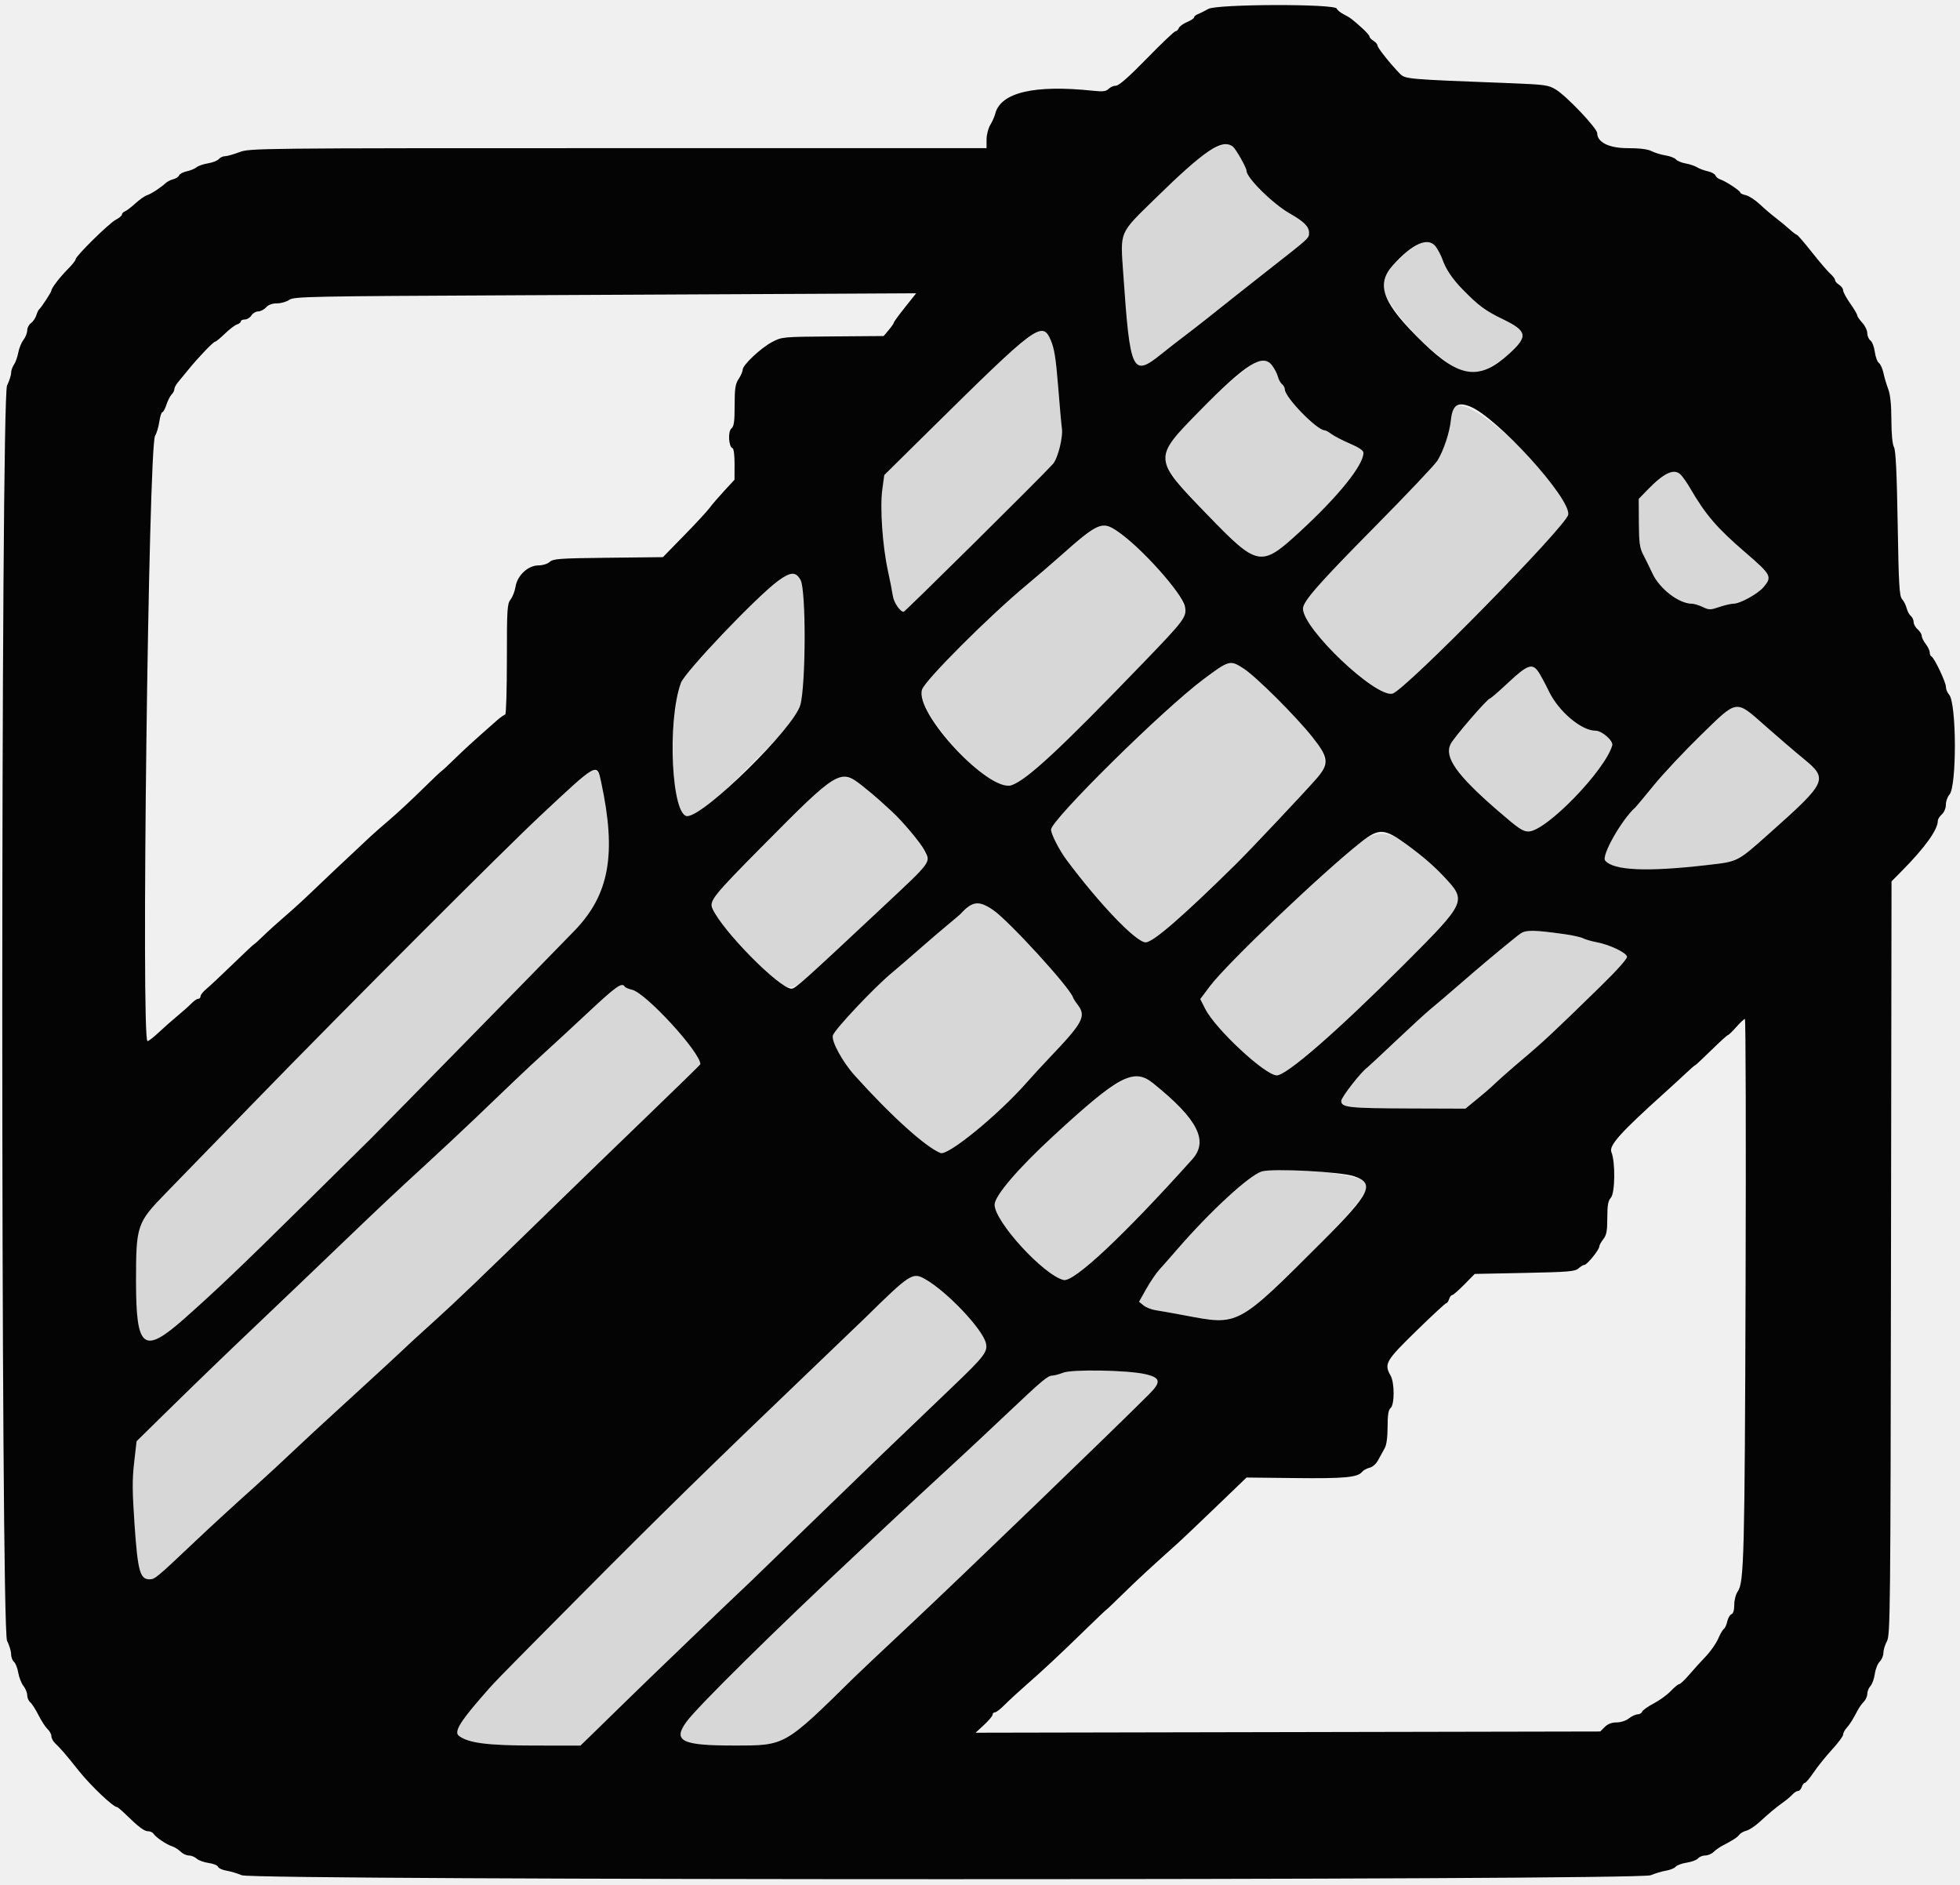
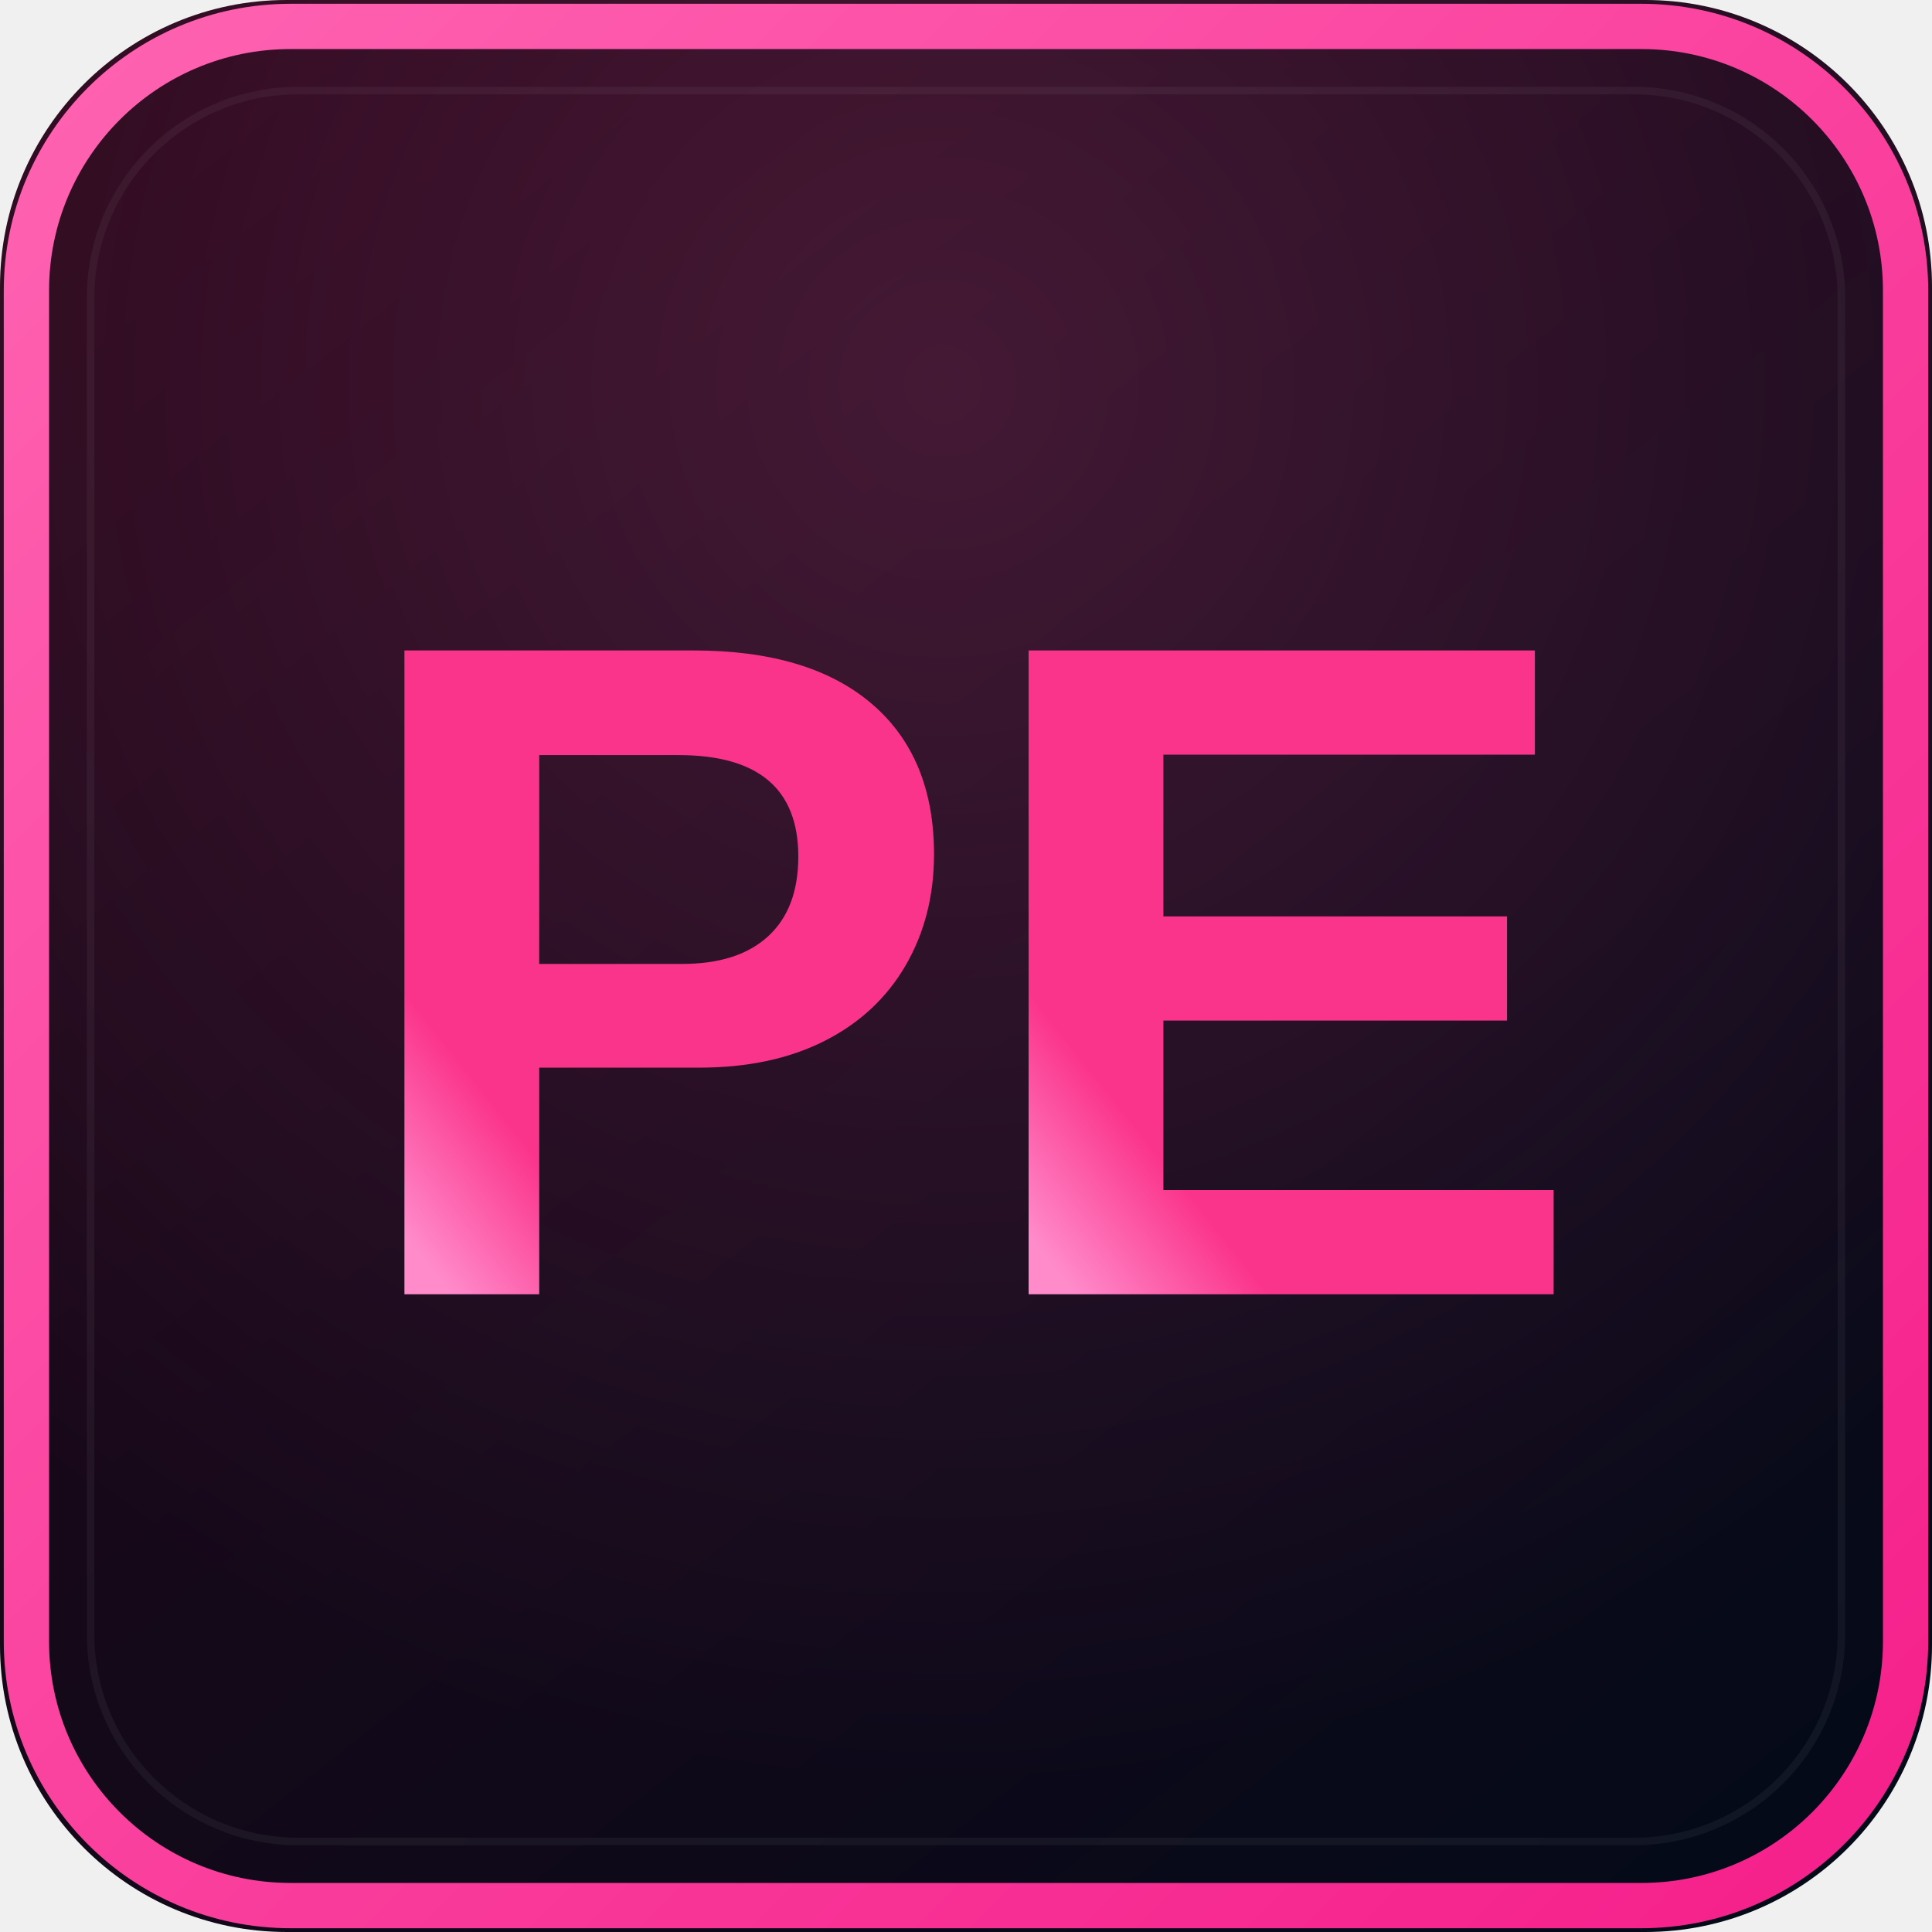
- <svg xmlns="http://www.w3.org/2000/svg" id="svg" version="1.1" viewBox="9, -1, 389, 374">
-   <g id="svgg">
-     <path id="path0" d="M249.541 28.732 C 246.943 30.105,245.385 31.441,238.341 38.337 C 230.989 45.536,231.342 44.699,231.947 53.466 C 233.288 72.916,233.741 73.871,239.454 69.289 C 241.024 68.030,243.094 66.416,244.054 65.703 C 245.624 64.536,250.935 60.359,254.459 57.520 C 255.197 56.925,258.052 54.675,260.804 52.520 C 269.034 46.074,268.800 46.289,268.800 45.170 C 268.800 43.969,267.781 42.951,265.000 41.374 C 261.657 39.479,256.400 34.299,256.400 32.900 C 256.400 32.292,254.303 28.589,253.682 28.100 C 252.735 27.355,251.906 27.481,249.541 28.732 M289.335 48.210 C 286.897 49.857,283.689 53.305,283.355 54.638 C 282.312 58.794,296.215 73.216,301.252 73.202 C 302.622 73.198,306.490 71.059,308.580 69.149 C 312.323 65.728,312.125 64.696,307.278 62.346 C 303.761 60.641,302.439 59.661,299.255 56.400 C 297.250 54.346,295.936 52.389,295.282 50.482 C 293.956 46.619,292.509 46.066,289.335 48.210 M212.054 66.813 C 208.495 69.693,205.780 72.263,193.755 84.136 L 184.503 93.272 184.113 96.136 C 183.628 99.707,184.146 107.276,185.213 112.200 C 185.642 114.180,186.087 116.443,186.201 117.230 C 186.396 118.567,187.637 120.400,188.347 120.400 C 188.631 120.400,215.653 93.654,217.961 91.087 C 218.963 89.973,220.034 85.662,219.742 83.918 C 219.658 83.413,219.331 79.760,219.016 75.800 C 218.069 63.905,217.136 62.701,212.054 66.813 M257.600 71.284 C 253.949 73.554,243.271 83.802,240.900 87.311 C 238.986 90.144,240.379 92.633,248.672 101.202 C 258.686 111.548,259.244 111.647,267.071 104.433 C 274.664 97.435,279.600 91.301,279.600 88.862 C 279.600 88.399,278.729 87.804,276.900 87.018 C 275.415 86.380,273.771 85.529,273.246 85.129 C 272.721 84.728,272.129 84.400,271.929 84.400 C 270.391 84.400,264.000 77.844,264.000 76.266 C 264.000 75.954,263.748 75.489,263.439 75.233 C 263.131 74.977,262.763 74.307,262.622 73.743 C 261.858 70.701,260.001 69.791,257.600 71.284 M297.869 79.700 C 297.433 80.019,297.102 80.996,296.953 82.400 C 296.690 84.886,295.549 88.319,294.295 90.400 C 293.830 91.170,288.203 97.110,281.790 103.600 C 270.698 114.824,267.600 118.356,267.600 119.774 C 267.600 123.795,282.018 137.485,285.368 136.644 C 287.821 136.028,319.902 103.358,320.247 101.123 C 321.008 96.206,301.212 77.255,297.869 79.700 M339.000 93.603 C 338.120 94.226,336.688 95.471,335.818 96.369 L 334.237 98.001 334.266 102.731 C 334.291 106.677,334.432 107.721,335.113 109.030 C 335.563 109.894,336.407 111.614,336.989 112.852 C 338.411 115.878,342.238 118.800,344.779 118.800 C 345.216 118.800,346.189 119.094,346.942 119.453 C 348.208 120.057,348.455 120.057,350.227 119.453 C 351.280 119.094,352.544 118.800,353.034 118.800 C 354.341 118.800,357.892 116.844,359.022 115.501 C 360.755 113.441,360.555 113.062,355.400 108.629 C 349.742 103.764,347.482 101.129,344.397 95.800 C 342.271 92.128,341.516 91.820,339.000 93.603 M224.736 104.866 C 223.561 105.783,221.160 107.812,219.400 109.375 C 217.640 110.938,214.628 113.525,212.706 115.123 C 205.252 121.324,192.652 133.923,192.005 135.823 C 191.189 138.221,195.611 144.917,201.977 150.923 C 207.037 155.696,208.907 156.003,213.241 152.770 C 217.102 149.889,242.779 123.942,243.917 121.771 C 245.141 119.436,242.263 114.852,235.593 108.511 C 229.510 102.729,228.087 102.252,224.736 104.866 M163.444 114.254 C 159.177 117.384,144.921 132.348,144.138 134.519 C 142.336 139.514,141.970 152.410,143.471 158.000 C 144.861 163.177,146.685 162.221,158.836 149.950 C 169.194 139.489,168.600 140.959,168.600 125.800 C 168.600 112.132,168.042 110.882,163.444 114.254 M251.827 131.067 C 249.751 132.191,245.096 135.832,241.400 139.223 C 227.794 151.704,217.600 162.159,217.600 163.629 C 217.600 164.515,219.250 167.734,220.699 169.674 C 227.287 178.493,234.495 186.000,236.376 186.000 C 237.843 186.000,243.725 180.899,254.401 170.370 C 256.998 167.808,267.460 156.715,270.134 153.687 C 273.537 149.832,272.489 147.640,262.426 137.571 C 255.896 131.036,254.015 129.882,251.827 131.067 M308.400 134.408 C 306.530 136.157,304.879 137.590,304.731 137.594 C 304.225 137.605,297.498 145.397,296.881 146.686 C 295.629 149.301,298.126 152.815,306.210 159.816 C 310.415 163.457,311.213 164.000,312.359 164.000 C 315.799 164.000,327.485 151.995,328.979 146.927 C 329.247 146.020,326.947 144.000,325.646 144.000 C 322.842 144.000,318.329 140.176,316.400 136.165 C 313.478 130.090,313.106 130.008,308.400 134.408 M346.547 144.900 C 343.326 148.035,339.145 152.490,337.255 154.800 C 335.366 157.110,333.718 159.090,333.593 159.200 C 330.892 161.579,326.779 168.810,327.578 169.774 C 329.221 171.753,335.907 172.044,347.881 170.656 C 354.073 169.938,353.701 170.131,360.400 164.166 C 371.605 154.190,371.878 153.586,366.973 149.578 C 365.336 148.241,361.973 145.360,359.499 143.176 C 353.357 137.755,353.972 137.673,346.547 144.900 M124.338 153.429 C 115.691 161.003,86.451 189.963,60.353 216.800 C 52.544 224.830,44.228 233.380,41.874 235.800 C 36.172 241.659,36.000 242.170,36.000 253.268 C 36.000 266.733,37.470 267.856,45.632 260.624 C 51.929 255.044,56.870 250.340,68.761 238.600 C 76.115 231.340,82.417 225.120,82.766 224.777 C 84.519 223.054,118.923 187.933,123.040 183.664 C 129.190 177.286,130.852 170.849,129.252 159.600 C 128.030 151.008,127.649 150.529,124.338 153.429 M172.736 154.859 C 169.833 157.115,150.805 176.375,150.369 177.500 C 149.658 179.334,152.923 183.925,159.360 190.143 C 165.854 196.415,165.568 196.407,171.899 190.500 C 192.360 171.409,192.639 171.138,192.986 170.043 C 193.452 168.577,190.091 163.748,186.036 160.057 C 185.466 159.538,184.370 158.537,183.600 157.832 C 177.841 152.563,176.252 152.128,172.736 154.859 M279.200 166.045 C 271.481 172.117,252.472 190.238,249.108 194.731 L 247.216 197.258 248.207 199.213 C 250.239 203.224,260.115 212.400,262.400 212.400 C 264.364 212.400,274.417 203.642,287.622 190.427 C 300.071 177.968,300.139 177.820,295.612 173.000 C 287.683 164.558,283.398 162.742,279.200 166.045 M201.163 179.066 C 200.414 179.683,199.710 180.284,199.600 180.402 C 199.490 180.521,198.320 181.511,197.000 182.604 C 195.680 183.696,193.160 185.857,191.400 187.406 C 189.640 188.955,187.174 191.078,185.920 192.125 C 182.457 195.015,174.797 203.136,174.314 204.429 C 173.913 205.501,176.160 209.663,178.617 212.400 C 185.770 220.367,192.776 226.695,195.680 227.809 C 197.158 228.376,207.071 220.274,212.694 213.903 C 213.909 212.526,216.020 210.230,217.386 208.800 C 223.974 201.901,224.634 200.641,222.860 198.354 C 222.453 197.829,222.048 197.186,221.960 196.925 C 221.280 194.901,209.173 181.666,206.086 179.571 C 203.532 177.838,202.754 177.758,201.163 179.066 M310.747 184.275 C 309.843 184.897,304.384 189.406,301.200 192.160 C 295.956 196.696,293.997 198.372,292.800 199.347 C 292.030 199.975,288.992 202.763,286.049 205.544 C 283.106 208.325,280.568 210.690,280.410 210.800 C 279.164 211.664,275.200 216.737,275.200 217.466 C 275.200 218.775,276.583 218.925,289.023 218.965 L 299.846 219.000 302.023 217.218 C 303.220 216.238,304.493 215.158,304.850 214.818 C 306.389 213.355,308.778 211.239,311.200 209.197 C 315.403 205.652,317.359 203.822,326.756 194.641 C 329.940 191.530,331.987 189.229,331.913 188.845 C 331.757 188.034,328.491 186.472,325.939 185.988 C 324.861 185.784,323.627 185.428,323.197 185.198 C 322.389 184.766,318.392 184.127,314.200 183.760 C 312.295 183.594,311.583 183.700,310.747 184.275 M125.734 199.900 C 122.498 202.925,118.669 206.464,117.225 207.764 C 115.781 209.065,112.983 211.675,111.007 213.564 C 109.031 215.454,105.521 218.811,103.207 221.025 C 100.893 223.239,96.570 227.280,93.600 230.004 C 87.466 235.630,84.341 238.568,77.212 245.409 C 70.802 251.559,64.950 257.147,59.400 262.418 C 53.435 268.083,47.630 273.691,41.355 279.851 L 36.111 285.000 35.627 289.200 C 35.236 292.595,35.252 294.971,35.709 301.600 C 36.341 310.763,36.791 312.400,38.676 312.400 C 39.733 312.400,39.998 312.180,47.800 304.803 C 51.167 301.620,54.993 298.110,59.795 293.800 C 61.756 292.040,65.079 288.967,67.180 286.972 C 69.281 284.976,73.250 281.301,76.000 278.805 C 80.586 274.643,89.242 266.658,90.764 265.185 C 91.114 264.847,93.193 262.957,95.384 260.985 C 99.354 257.413,104.329 252.646,119.178 238.182 C 123.480 233.992,131.725 226.008,137.500 220.441 C 143.275 214.874,148.000 210.262,148.000 210.193 C 148.000 207.813,137.161 196.007,134.425 195.406 C 133.756 195.259,133.106 194.972,132.981 194.769 C 132.439 193.892,131.290 194.706,125.734 199.900 M230.315 214.300 C 226.997 216.370,225.026 217.998,218.019 224.458 C 211.007 230.923,206.400 236.315,206.400 238.059 C 206.400 241.413,216.097 252.008,220.079 253.005 C 222.099 253.510,232.001 244.230,245.621 229.065 C 248.524 225.833,247.555 222.984,241.607 217.262 C 235.805 211.682,234.895 211.443,230.315 214.300 M259.441 231.459 C 256.985 232.180,249.168 239.379,242.598 246.972 C 241.279 248.496,239.694 250.296,239.075 250.972 C 238.456 251.647,237.300 253.352,236.506 254.761 L 235.063 257.322 235.960 258.048 C 236.453 258.448,237.519 258.874,238.329 258.995 C 239.138 259.116,241.701 259.572,244.024 260.008 C 253.062 261.703,255.347 261.101,261.174 255.487 C 275.432 241.751,280.383 236.205,280.396 233.954 C 280.407 232.177,263.751 230.193,259.441 231.459 M185.527 255.900 C 183.276 258.045,180.975 260.250,180.414 260.800 C 179.853 261.350,175.075 265.931,169.797 270.980 C 150.100 289.820,139.620 300.080,124.122 315.696 C 106.077 333.879,107.386 332.532,104.194 336.220 C 100.170 340.870,99.116 342.734,100.091 343.473 C 101.961 344.892,105.781 345.384,114.994 345.390 L 124.200 345.397 126.000 343.656 C 126.990 342.698,130.410 339.360,133.600 336.238 C 138.122 331.811,154.287 316.296,158.018 312.800 C 158.370 312.470,163.865 307.146,170.229 300.969 C 181.537 289.995,185.353 286.322,198.000 274.239 C 204.401 268.124,205.092 267.218,204.661 265.501 C 203.722 261.758,193.405 252.000,190.387 252.000 C 189.964 252.000,187.788 253.746,185.527 255.900 M220.000 271.401 C 219.230 271.706,218.266 271.965,217.858 271.977 C 216.918 272.006,215.956 272.816,208.600 279.769 C 205.300 282.889,201.241 286.692,199.580 288.220 C 194.687 292.724,187.134 299.721,186.001 300.800 C 185.423 301.350,182.447 304.140,179.387 307.000 C 162.852 322.452,147.370 337.727,145.202 340.729 C 142.477 344.501,144.331 345.399,154.816 345.384 C 164.943 345.370,164.595 345.570,178.788 331.611 C 179.565 330.847,184.610 326.092,190.000 321.043 C 199.574 312.076,230.099 282.644,237.087 275.642 C 239.528 273.196,239.342 272.364,236.200 271.668 C 232.653 270.883,221.766 270.703,220.000 271.401 " stroke="none" fill="#d6d7d6" fill-rule="evenodd">
- 		</path>
-     <path id="path1" d="M248.800 0.775 C 248.030 1.210,247.085 1.685,246.700 1.830 C 246.315 1.975,246.000 2.250,246.000 2.441 C 246.000 2.633,245.367 3.054,244.594 3.377 C 243.821 3.700,243.082 4.242,242.952 4.582 C 242.821 4.922,242.528 5.200,242.300 5.200 C 242.072 5.200,239.517 7.630,236.622 10.600 C 233.124 14.188,231.072 16.000,230.507 16.000 C 230.040 16.000,229.371 16.286,229.022 16.635 C 228.513 17.144,227.889 17.218,225.893 17.006 C 214.254 15.774,207.577 17.353,206.518 21.589 C 206.378 22.145,205.936 23.140,205.534 23.800 C 205.130 24.463,204.802 25.761,204.801 26.700 L 204.800 28.400 131.700 28.400 C 59.575 28.400,58.572 28.411,56.496 29.200 C 55.338 29.640,54.055 30.000,53.645 30.000 C 53.234 30.000,52.686 30.256,52.426 30.569 C 52.166 30.882,51.199 31.261,50.277 31.412 C 49.355 31.563,48.330 31.917,48.000 32.199 C 47.670 32.481,46.803 32.838,46.073 32.993 C 45.343 33.148,44.655 33.512,44.544 33.802 C 44.433 34.091,43.918 34.434,43.399 34.565 C 42.880 34.695,42.213 35.026,41.917 35.301 C 40.915 36.230,38.989 37.486,38.167 37.747 C 37.717 37.890,36.683 38.617,35.868 39.363 C 35.054 40.109,34.121 40.822,33.794 40.947 C 33.467 41.072,33.200 41.356,33.200 41.577 C 33.200 41.798,32.649 42.264,31.975 42.613 C 30.627 43.310,24.000 49.837,24.000 50.468 C 24.000 50.685,23.325 51.540,22.500 52.368 C 20.888 53.986,19.200 56.183,19.200 56.662 C 19.200 56.971,17.184 60.053,16.755 60.400 C 16.619 60.510,16.368 61.050,16.197 61.600 C 16.025 62.150,15.551 62.835,15.143 63.123 C 14.734 63.410,14.400 64.061,14.400 64.569 C 14.400 65.077,14.066 65.921,13.658 66.446 C 13.250 66.971,12.785 68.111,12.625 68.980 C 12.465 69.848,12.079 70.923,11.767 71.369 C 11.455 71.814,11.200 72.554,11.200 73.014 C 11.200 73.474,10.840 74.595,10.400 75.506 C 9.137 78.119,9.137 322.123,10.400 324.600 C 10.840 325.463,11.200 326.649,11.200 327.236 C 11.200 327.822,11.456 328.514,11.769 328.774 C 12.082 329.034,12.465 330.001,12.620 330.923 C 12.775 331.845,13.239 333.029,13.651 333.554 C 14.063 334.079,14.400 334.912,14.400 335.405 C 14.400 335.898,14.673 336.528,15.006 336.805 C 15.339 337.082,16.074 338.229,16.639 339.354 C 17.204 340.479,18.011 341.722,18.433 342.116 C 18.855 342.509,19.200 343.144,19.200 343.527 C 19.200 343.909,19.515 344.526,19.900 344.897 C 21.170 346.121,21.895 346.963,24.676 350.443 C 27.034 353.393,31.472 357.600,32.226 357.600 C 32.356 357.600,33.154 358.275,33.998 359.100 C 36.544 361.588,37.631 362.400,38.414 362.400 C 38.824 362.400,39.304 362.625,39.480 362.900 C 39.930 363.604,42.039 365.031,43.147 365.383 C 43.660 365.546,44.421 366.021,44.839 366.439 C 45.258 366.858,45.991 367.200,46.469 367.200 C 46.946 367.200,47.652 367.485,48.037 367.834 C 48.423 368.183,49.487 368.568,50.403 368.691 C 51.320 368.814,52.161 369.154,52.273 369.446 C 52.385 369.739,53.135 370.085,53.939 370.216 C 54.742 370.347,56.114 370.757,56.987 371.127 C 59.441 372.168,334.159 372.168,336.613 371.127 C 337.486 370.757,338.857 370.347,339.660 370.216 C 340.463 370.086,341.324 369.733,341.573 369.433 C 341.822 369.133,342.815 368.769,343.780 368.624 C 344.745 368.479,345.751 368.100,346.016 367.780 C 346.281 367.461,346.926 367.200,347.449 367.200 C 347.972 367.200,348.717 366.885,349.105 366.500 C 349.494 366.115,350.259 365.568,350.805 365.284 C 352.910 364.193,353.801 363.614,354.193 363.083 C 354.417 362.780,355.052 362.420,355.604 362.283 C 356.156 362.145,357.326 361.374,358.204 360.569 C 360.240 358.703,361.562 357.604,362.983 356.600 C 363.606 356.160,364.399 355.485,364.747 355.100 C 365.094 354.715,365.596 354.400,365.862 354.400 C 366.128 354.400,366.460 354.040,366.600 353.600 C 366.740 353.160,367.012 352.800,367.206 352.800 C 367.399 352.800,368.193 351.855,368.971 350.700 C 369.749 349.545,371.378 347.520,372.592 346.200 C 373.806 344.880,374.799 343.544,374.800 343.231 C 374.800 342.919,375.099 342.333,375.464 341.929 C 376.134 341.189,376.736 340.234,377.684 338.405 C 377.968 337.859,378.515 337.094,378.900 336.705 C 379.285 336.317,379.600 335.609,379.600 335.131 C 379.600 334.654,379.885 333.948,380.234 333.563 C 380.583 333.177,380.970 332.101,381.095 331.170 C 381.220 330.240,381.654 329.146,382.061 328.739 C 382.467 328.333,382.800 327.541,382.800 326.980 C 382.800 326.419,383.115 325.384,383.500 324.680 C 384.159 323.476,384.206 318.971,384.305 248.652 L 384.410 173.904 386.505 171.783 C 391.088 167.142,393.600 163.632,393.600 161.869 C 393.600 161.569,393.960 160.998,394.400 160.600 C 394.863 160.181,395.200 159.368,395.200 158.670 C 395.200 158.006,395.514 157.116,395.897 156.693 C 397.380 155.055,397.327 138.487,395.833 136.837 C 395.485 136.452,395.200 135.752,395.200 135.280 C 395.200 134.355,392.878 129.486,392.332 129.267 C 392.149 129.193,391.996 128.833,391.991 128.467 C 391.986 128.100,391.630 127.350,391.200 126.800 C 390.770 126.250,390.414 125.525,390.409 125.189 C 390.404 124.853,390.040 124.270,389.600 123.893 C 389.160 123.516,388.800 122.868,388.800 122.453 C 388.800 122.038,388.548 121.489,388.239 121.233 C 387.931 120.977,387.557 120.280,387.408 119.684 C 387.259 119.088,386.853 118.284,386.505 117.898 C 385.963 117.297,385.838 115.142,385.630 102.898 C 385.457 92.691,385.246 88.350,384.894 87.726 C 384.586 87.182,384.393 85.147,384.382 82.326 C 384.371 79.257,384.167 77.285,383.751 76.200 C 383.414 75.320,382.989 73.891,382.808 73.024 C 382.628 72.157,382.221 71.257,381.904 71.024 C 381.588 70.791,381.222 69.796,381.091 68.814 C 380.960 67.832,380.571 66.822,380.227 66.570 C 379.882 66.318,379.600 65.663,379.600 65.114 C 379.600 64.566,379.150 63.631,378.600 63.038 C 378.050 62.444,377.600 61.786,377.600 61.575 C 377.600 61.364,376.970 60.295,376.200 59.200 C 375.430 58.105,374.800 56.938,374.800 56.607 C 374.800 56.277,374.440 55.782,374.000 55.507 C 373.560 55.232,373.200 54.813,373.200 54.576 C 373.200 54.339,372.795 53.792,372.300 53.361 C 371.805 52.931,370.156 51.008,368.635 49.089 C 367.115 47.170,365.760 45.600,365.625 45.600 C 365.489 45.600,364.833 45.105,364.167 44.500 C 363.501 43.895,362.278 42.887,361.451 42.259 C 360.623 41.632,359.193 40.410,358.273 39.545 C 357.353 38.680,356.105 37.866,355.500 37.736 C 354.895 37.606,354.400 37.374,354.400 37.221 C 354.400 36.869,351.478 34.942,350.447 34.615 C 350.022 34.480,349.579 34.123,349.464 33.822 C 349.349 33.522,348.660 33.145,347.933 32.985 C 347.206 32.826,346.249 32.469,345.806 32.192 C 345.363 31.916,344.343 31.575,343.540 31.434 C 342.737 31.294,341.879 30.936,341.633 30.639 C 341.386 30.343,340.449 29.982,339.550 29.838 C 338.652 29.695,337.404 29.312,336.778 28.989 C 336.022 28.598,334.424 28.400,332.023 28.400 C 328.363 28.400,326.000 27.237,326.000 25.436 C 326.000 24.472,319.973 18.109,317.800 16.779 C 316.304 15.863,315.695 15.780,308.400 15.498 C 287.916 14.706,287.902 14.705,286.800 13.579 C 284.925 11.663,282.400 8.490,282.400 8.048 C 282.400 7.805,282.040 7.382,281.600 7.107 C 281.160 6.832,280.800 6.447,280.800 6.251 C 280.800 6.055,280.177 5.333,279.415 4.647 C 277.314 2.755,277.023 2.536,275.699 1.851 C 275.024 1.502,274.396 0.988,274.303 0.708 C 273.977 -0.272,250.542 -0.211,248.800 0.775 M253.682 28.100 C 254.303 28.589,256.400 32.292,256.400 32.900 C 256.400 34.299,261.657 39.479,265.000 41.374 C 267.781 42.951,268.800 43.969,268.800 45.170 C 268.800 46.289,269.034 46.074,260.804 52.520 C 258.052 54.675,255.197 56.925,254.459 57.520 C 250.935 60.359,245.624 64.536,244.054 65.703 C 243.094 66.416,241.024 68.030,239.454 69.289 C 233.741 73.871,233.288 72.916,231.947 53.466 C 231.342 44.699,230.989 45.536,238.341 38.337 C 248.121 28.762,251.586 26.450,253.682 28.100 M293.987 47.982 C 294.450 48.633,295.033 49.758,295.282 50.482 C 295.936 52.389,297.250 54.346,299.255 56.400 C 302.439 59.661,303.761 60.641,307.278 62.346 C 312.125 64.696,312.323 65.728,308.580 69.149 C 302.660 74.559,298.763 74.078,291.486 67.042 C 283.413 59.236,281.951 55.520,285.430 51.651 C 289.359 47.281,292.522 45.925,293.987 47.982 M188.617 59.979 C 187.398 61.507,186.400 62.876,186.400 63.021 C 186.400 63.166,185.946 63.824,185.391 64.484 L 184.382 65.683 174.291 65.760 C 164.263 65.837,164.188 65.844,162.226 66.878 C 159.979 68.063,156.401 71.437,156.397 72.374 C 156.396 72.718,156.037 73.540,155.600 74.200 C 154.939 75.198,154.805 76.081,154.803 79.451 C 154.801 82.678,154.670 83.610,154.159 84.034 C 153.440 84.631,153.608 87.669,154.374 87.925 C 154.627 88.009,154.795 89.310,154.788 91.133 L 154.776 94.200 152.688 96.462 C 151.540 97.706,150.240 99.221,149.800 99.827 C 149.360 100.434,147.103 102.872,144.785 105.246 L 140.571 109.562 129.727 109.681 C 120.063 109.787,118.798 109.876,118.110 110.500 C 117.668 110.900,116.706 111.200,115.863 111.200 C 113.817 111.200,111.667 113.190,111.325 115.400 C 111.189 116.280,110.745 117.429,110.339 117.954 C 109.662 118.828,109.600 119.821,109.600 129.854 C 109.600 135.874,109.452 140.800,109.272 140.800 C 109.092 140.800,108.327 141.343,107.572 142.007 C 103.098 145.941,101.228 147.644,99.124 149.700 C 97.829 150.965,96.711 152.000,96.639 152.000 C 96.567 152.000,94.815 153.665,92.746 155.700 C 90.677 157.735,87.819 160.390,86.395 161.600 C 84.972 162.810,83.229 164.340,82.523 165.000 C 76.881 170.271,72.751 174.165,70.645 176.200 C 69.279 177.520,67.005 179.590,65.592 180.800 C 64.179 182.010,62.238 183.765,61.280 184.700 C 60.321 185.635,59.473 186.400,59.394 186.400 C 59.315 186.400,57.445 188.155,55.238 190.300 C 53.030 192.445,50.679 194.648,50.012 195.196 C 49.345 195.743,48.800 196.418,48.800 196.696 C 48.800 196.973,48.596 197.200,48.346 197.200 C 48.096 197.200,47.499 197.605,47.020 198.100 C 46.540 198.595,45.279 199.720,44.216 200.600 C 43.153 201.480,41.472 202.965,40.478 203.900 C 39.485 204.835,38.494 205.600,38.276 205.600 C 36.987 205.600,38.468 87.514,39.782 85.466 C 40.088 84.990,40.462 83.745,40.614 82.700 C 40.766 81.655,41.036 80.800,41.214 80.800 C 41.392 80.800,41.759 80.130,42.029 79.311 C 42.300 78.492,42.764 77.579,43.060 77.282 C 43.357 76.986,43.600 76.513,43.600 76.233 C 43.600 75.952,43.915 75.346,44.300 74.885 C 44.685 74.425,45.630 73.275,46.400 72.330 C 48.386 69.892,51.346 66.805,51.700 66.802 C 51.864 66.801,52.733 66.088,53.630 65.217 C 54.527 64.347,55.607 63.525,56.030 63.390 C 56.454 63.256,56.800 62.978,56.800 62.773 C 56.800 62.568,57.158 62.400,57.597 62.400 C 58.035 62.400,58.618 62.040,58.893 61.600 C 59.168 61.160,59.771 60.800,60.234 60.800 C 60.697 60.800,61.402 60.440,61.800 60.000 C 62.270 59.480,63.032 59.200,63.973 59.200 C 64.770 59.200,65.867 58.885,66.411 58.500 C 67.334 57.847,70.345 57.786,111.600 57.592 C 135.910 57.478,163.683 57.343,173.317 57.292 L 190.834 57.200 188.617 59.979 M217.542 66.500 C 218.253 68.158,218.563 70.116,219.016 75.800 C 219.331 79.760,219.658 83.413,219.742 83.918 C 220.034 85.662,218.963 89.973,217.961 91.087 C 215.653 93.654,188.631 120.400,188.347 120.400 C 187.637 120.400,186.396 118.567,186.201 117.230 C 186.087 116.443,185.642 114.180,185.213 112.200 C 184.146 107.276,183.628 99.707,184.113 96.136 L 184.503 93.272 193.755 84.136 C 214.714 63.441,215.864 62.588,217.542 66.500 M261.507 71.560 C 261.979 72.198,262.480 73.180,262.622 73.743 C 262.763 74.307,263.131 74.977,263.439 75.233 C 263.748 75.489,264.000 75.954,264.000 76.266 C 264.000 77.844,270.391 84.400,271.929 84.400 C 272.129 84.400,272.721 84.728,273.246 85.129 C 273.771 85.529,275.415 86.380,276.900 87.018 C 278.729 87.804,279.600 88.399,279.600 88.862 C 279.600 91.301,274.664 97.435,267.071 104.433 C 259.244 111.647,258.686 111.548,248.672 101.202 C 237.784 89.952,237.788 90.008,247.060 80.567 C 256.366 71.091,259.648 69.045,261.507 71.560 M300.656 79.621 C 305.976 81.644,320.752 97.861,320.247 101.123 C 319.902 103.358,287.821 136.028,285.368 136.644 C 282.018 137.485,267.600 123.795,267.600 119.774 C 267.600 118.356,270.698 114.824,281.790 103.600 C 288.203 97.110,293.830 91.170,294.295 90.400 C 295.549 88.319,296.690 84.886,296.953 82.400 C 297.267 79.431,298.238 78.702,300.656 79.621 M342.666 93.300 C 343.108 93.795,343.887 94.920,344.397 95.800 C 347.482 101.129,349.742 103.764,355.400 108.629 C 360.555 113.062,360.755 113.441,359.022 115.501 C 357.892 116.844,354.341 118.800,353.034 118.800 C 352.544 118.800,351.280 119.094,350.227 119.453 C 348.455 120.057,348.208 120.057,346.942 119.453 C 346.189 119.094,345.216 118.800,344.779 118.800 C 342.238 118.800,338.411 115.878,336.989 112.852 C 336.407 111.614,335.563 109.894,335.113 109.030 C 334.432 107.721,334.291 106.677,334.266 102.731 L 334.237 98.001 335.818 96.369 C 339.356 92.718,341.347 91.826,342.666 93.300 M230.777 104.419 C 235.472 107.600,243.679 116.765,244.168 119.373 C 244.557 121.444,244.183 121.945,235.681 130.757 C 219.172 147.869,212.749 153.827,209.739 154.820 C 205.273 156.294,190.444 140.409,192.005 135.823 C 192.652 133.923,205.252 121.324,212.706 115.123 C 214.628 113.525,217.640 110.938,219.400 109.375 C 226.927 102.689,227.717 102.345,230.777 104.419 M167.890 114.100 C 168.987 116.108,168.946 134.968,167.836 138.916 C 166.556 143.468,148.936 160.806,145.442 160.952 C 142.296 161.082,141.365 142.207,144.138 134.519 C 144.921 132.348,159.177 117.384,163.444 114.254 C 165.927 112.434,166.960 112.398,167.890 114.100 M255.831 131.671 C 258.309 133.270,266.261 141.199,269.526 145.326 C 272.768 149.422,272.854 150.607,270.134 153.687 C 267.460 156.715,256.998 167.808,254.401 170.370 C 243.725 180.899,237.843 186.000,236.376 186.000 C 234.495 186.000,227.287 178.493,220.699 169.674 C 219.250 167.734,217.600 164.515,217.600 163.629 C 217.600 161.709,239.844 139.766,247.827 133.811 C 252.964 129.979,253.138 129.932,255.831 131.671 M314.308 132.300 C 314.727 132.905,315.669 134.644,316.400 136.165 C 318.329 140.176,322.842 144.000,325.646 144.000 C 326.947 144.000,329.247 146.020,328.979 146.927 C 327.485 151.995,315.799 164.000,312.359 164.000 C 311.213 164.000,310.415 163.457,306.210 159.816 C 298.126 152.815,295.629 149.301,296.881 146.686 C 297.498 145.397,304.225 137.605,304.731 137.594 C 304.879 137.590,306.530 136.157,308.400 134.408 C 312.137 130.914,313.107 130.568,314.308 132.300 M359.499 143.176 C 361.973 145.360,365.336 148.241,366.973 149.578 C 371.878 153.586,371.605 154.190,360.400 164.166 C 353.701 170.131,354.073 169.938,347.881 170.656 C 335.907 172.044,329.221 171.753,327.578 169.774 C 326.779 168.810,330.892 161.579,333.593 159.200 C 333.718 159.090,335.366 157.110,337.255 154.800 C 339.145 152.490,343.326 148.035,346.547 144.900 C 353.972 137.673,353.357 137.755,359.499 143.176 M128.313 154.204 C 131.377 168.520,129.949 176.499,123.040 183.664 C 118.923 187.933,84.519 223.054,82.766 224.777 C 82.417 225.120,76.115 231.340,68.761 238.600 C 56.870 250.340,51.929 255.044,45.632 260.624 C 37.470 267.856,36.000 266.733,36.000 253.268 C 36.000 242.170,36.172 241.659,41.874 235.800 C 44.228 233.380,52.544 224.830,60.353 216.800 C 78.046 198.606,108.688 167.952,116.400 160.732 C 127.654 150.195,127.476 150.293,128.313 154.204 M180.064 154.876 C 181.239 155.797,182.830 157.128,183.600 157.832 C 184.370 158.537,185.466 159.538,186.036 160.057 C 188.104 161.939,191.700 166.229,192.461 167.719 C 193.740 170.227,194.145 169.683,183.768 179.401 C 168.293 193.895,166.833 195.200,166.091 195.200 C 163.707 195.200,152.270 183.604,150.409 179.300 C 149.739 177.751,150.440 176.881,160.659 166.559 C 175.233 151.839,175.777 151.512,180.064 154.876 M288.226 166.613 C 291.412 168.949,293.516 170.768,295.612 173.000 C 300.139 177.820,300.071 177.968,287.622 190.427 C 274.417 203.642,264.364 212.400,262.400 212.400 C 260.115 212.400,250.239 203.224,248.207 199.213 L 247.216 197.258 249.108 194.731 C 252.472 190.238,271.481 172.117,279.200 166.045 C 282.692 163.298,283.802 163.368,288.226 166.613 M206.086 179.571 C 209.173 181.666,221.280 194.901,221.960 196.925 C 222.048 197.186,222.453 197.829,222.860 198.354 C 224.634 200.641,223.974 201.901,217.386 208.800 C 216.020 210.230,213.909 212.526,212.694 213.903 C 207.071 220.274,197.158 228.376,195.680 227.809 C 192.776 226.695,185.770 220.367,178.617 212.400 C 176.160 209.663,173.913 205.501,174.314 204.429 C 174.797 203.136,182.457 195.015,185.920 192.125 C 187.174 191.078,189.640 188.955,191.400 187.406 C 193.160 185.857,195.680 183.696,197.000 182.604 C 198.320 181.511,199.490 180.521,199.600 180.402 C 202.026 177.790,203.233 177.635,206.086 179.571 M319.508 184.375 C 321.107 184.598,322.767 184.968,323.197 185.198 C 323.627 185.428,324.861 185.784,325.939 185.988 C 328.491 186.472,331.757 188.034,331.913 188.845 C 331.987 189.229,329.940 191.530,326.756 194.641 C 317.359 203.822,315.403 205.652,311.200 209.197 C 308.778 211.239,306.389 213.355,304.850 214.818 C 304.493 215.158,303.220 216.238,302.023 217.218 L 299.846 219.000 289.023 218.965 C 276.583 218.925,275.200 218.775,275.200 217.466 C 275.200 216.737,279.164 211.664,280.410 210.800 C 280.568 210.690,283.106 208.325,286.049 205.544 C 288.992 202.763,292.030 199.975,292.800 199.347 C 293.997 198.372,295.956 196.696,301.200 192.160 C 304.384 189.406,309.843 184.897,310.747 184.275 C 311.873 183.501,313.345 183.517,319.508 184.375 M132.981 194.769 C 133.106 194.972,133.756 195.259,134.425 195.406 C 137.161 196.007,148.000 207.813,148.000 210.193 C 148.000 210.262,143.275 214.874,137.500 220.441 C 131.725 226.008,123.480 233.992,119.178 238.182 C 104.329 252.646,99.354 257.413,95.384 260.985 C 93.193 262.957,91.114 264.847,90.764 265.185 C 89.242 266.658,80.586 274.643,76.000 278.805 C 73.250 281.301,69.281 284.976,67.180 286.972 C 65.079 288.967,61.756 292.040,59.795 293.800 C 54.993 298.110,51.167 301.620,47.800 304.803 C 39.998 312.180,39.733 312.400,38.676 312.400 C 36.791 312.400,36.341 310.763,35.709 301.600 C 35.252 294.971,35.236 292.595,35.627 289.200 L 36.111 285.000 41.355 279.851 C 47.630 273.691,53.435 268.083,59.400 262.418 C 64.950 257.147,70.802 251.559,77.212 245.409 C 84.341 238.568,87.466 235.630,93.600 230.004 C 96.570 227.280,100.893 223.239,103.207 221.025 C 105.521 218.811,109.031 215.454,111.007 213.564 C 112.983 211.675,115.781 209.065,117.225 207.764 C 118.669 206.464,122.498 202.925,125.734 199.900 C 131.290 194.706,132.439 193.892,132.981 194.769 M355.446 253.900 C 355.272 307.776,355.138 313.040,353.900 314.789 C 353.503 315.349,353.200 316.501,353.200 317.446 C 353.200 318.510,352.996 319.193,352.638 319.330 C 352.328 319.449,351.955 320.096,351.807 320.768 C 351.659 321.441,351.357 322.103,351.136 322.239 C 350.915 322.376,350.405 323.254,350.004 324.190 C 349.603 325.127,348.493 326.710,347.537 327.708 C 346.582 328.706,345.093 330.350,344.228 331.361 C 343.364 332.373,342.485 333.200,342.276 333.200 C 342.066 333.200,341.315 333.814,340.607 334.565 C 339.899 335.315,338.377 336.423,337.224 337.025 C 336.072 337.628,335.035 338.364,334.921 338.661 C 334.808 338.957,334.398 339.200,334.011 339.200 C 333.624 339.200,332.850 339.560,332.291 340.000 C 331.703 340.463,330.668 340.800,329.837 340.800 C 328.880 340.800,328.099 341.101,327.500 341.700 L 326.600 342.600 264.610 342.722 L 202.619 342.844 204.310 341.283 C 205.239 340.425,206.000 339.515,206.000 339.261 C 206.000 339.008,206.208 338.800,206.462 338.800 C 206.717 338.800,207.590 338.125,208.403 337.300 C 209.216 336.475,211.119 334.720,212.631 333.400 C 216.030 330.432,219.324 327.354,224.510 322.300 C 226.712 320.155,228.558 318.400,228.613 318.400 C 228.669 318.400,230.133 317.005,231.867 315.300 C 234.574 312.638,237.320 310.099,243.000 305.008 C 243.660 304.417,246.945 301.294,250.300 298.068 L 256.400 292.203 266.100 292.312 C 275.823 292.422,278.454 292.178,279.330 291.083 C 279.589 290.760,280.259 290.390,280.820 290.260 C 281.424 290.121,282.124 289.490,282.536 288.712 C 282.919 287.991,283.493 286.950,283.811 286.400 C 284.183 285.755,284.390 284.245,284.394 282.149 C 284.398 279.753,284.558 278.767,285.000 278.400 C 285.787 277.747,285.787 273.377,285.000 272.000 C 283.659 269.653,284.001 269.054,290.069 263.132 C 293.187 260.090,295.875 257.600,296.042 257.600 C 296.209 257.600,296.460 257.240,296.600 256.800 C 296.740 256.360,297.012 256.000,297.205 256.000 C 297.398 256.000,298.485 255.055,299.622 253.900 L 301.688 251.800 311.603 251.600 C 320.308 251.424,321.612 251.315,322.290 250.700 C 322.715 250.315,323.244 250.000,323.465 250.000 C 323.969 250.000,326.400 247.008,326.400 246.387 C 326.400 246.133,326.760 245.469,327.200 244.909 C 327.849 244.084,328.000 243.286,328.000 240.678 C 328.000 238.178,328.156 237.291,328.700 236.688 C 329.547 235.750,329.624 229.590,328.813 227.632 C 328.279 226.342,330.579 223.770,339.212 216.000 C 340.801 214.570,342.813 212.725,343.683 211.900 C 344.553 211.075,345.336 210.400,345.423 210.400 C 345.509 210.400,346.957 209.050,348.639 207.400 C 350.322 205.750,351.811 204.398,351.949 204.396 C 352.087 204.394,352.830 203.676,353.600 202.800 C 354.370 201.924,355.139 201.206,355.309 201.204 C 355.478 201.202,355.540 224.915,355.446 253.900 M237.864 213.962 C 246.724 221.113,248.921 225.390,245.621 229.065 C 232.001 244.230,222.099 253.510,220.079 253.005 C 216.097 252.008,206.400 241.413,206.400 238.059 C 206.400 236.315,211.007 230.923,218.019 224.458 C 231.081 212.416,234.021 210.861,237.864 213.962 M277.737 232.408 C 281.962 233.835,281.002 235.815,271.472 245.336 C 254.487 262.303,254.948 262.057,244.024 260.008 C 241.701 259.572,239.138 259.116,238.329 258.995 C 237.519 258.874,236.453 258.448,235.960 258.048 L 235.063 257.322 236.506 254.761 C 237.300 253.352,238.456 251.647,239.075 250.972 C 239.694 250.296,241.279 248.496,242.598 246.972 C 249.168 239.379,256.985 232.180,259.441 231.459 C 261.630 230.816,275.091 231.515,277.737 232.408 M192.677 252.872 C 196.974 255.330,203.955 262.688,204.661 265.501 C 205.092 267.218,204.401 268.124,198.000 274.239 C 185.353 286.322,181.537 289.995,170.229 300.969 C 163.865 307.146,158.370 312.470,158.018 312.800 C 154.287 316.296,138.122 331.811,133.600 336.238 C 130.410 339.360,126.990 342.698,126.000 343.656 L 124.200 345.397 114.994 345.390 C 105.781 345.384,101.961 344.892,100.091 343.473 C 99.116 342.734,100.170 340.870,104.194 336.220 C 107.386 332.532,106.077 333.879,124.122 315.696 C 139.620 300.080,150.100 289.820,169.797 270.980 C 175.075 265.931,179.853 261.350,180.414 260.800 C 189.794 251.603,190.107 251.400,192.677 252.872 M236.200 271.668 C 239.342 272.364,239.528 273.196,237.087 275.642 C 230.099 282.644,199.574 312.076,190.000 321.043 C 184.610 326.092,179.565 330.847,178.788 331.611 C 164.595 345.570,164.943 345.370,154.816 345.384 C 144.331 345.399,142.477 344.501,145.202 340.729 C 147.370 337.727,162.852 322.452,179.387 307.000 C 182.447 304.140,185.423 301.350,186.001 300.800 C 187.134 299.721,194.687 292.724,199.580 288.220 C 201.241 286.692,205.300 282.889,208.600 279.769 C 215.956 272.816,216.918 272.006,217.858 271.977 C 218.266 271.965,219.230 271.706,220.000 271.401 C 221.766 270.703,232.653 270.883,236.200 271.668 " stroke="none" fill="#040404" fill-rule="evenodd">
- 		</path>
+ <svg xmlns="http://www.w3.org/2000/svg" width="512" height="512" viewBox="0 0 512 512" role="img" aria-label="Photo Editor logo">
+   <defs>
+     <linearGradient id="edge" x1="0" y1="0" x2="512" y2="512" gradientUnits="userSpaceOnUse">
+       <stop stop-color="#FF64B2" />
+       <stop offset="1" stop-color="#F51E8A" />
+     </linearGradient>
+     <linearGradient id="letters" x1="125" y1="144" x2="384" y2="350" gradientUnits="userSpaceOnUse">
+       <stop stop-color="#FF8BCB" />
+       <stop offset="1" stop-color="#FB348B" />
+     </linearGradient>
+     <linearGradient id="panel" x1="70" y1="20" x2="445" y2="496" gradientUnits="userSpaceOnUse">
+       <stop stop-color="#240719" />
+       <stop offset="1" stop-color="#050A19" />
+     </linearGradient>
+     <radialGradient id="haze" cx="0" cy="0" r="1" gradientTransform="translate(250 103) rotate(90) scale(370)" gradientUnits="userSpaceOnUse">
+       <stop stop-color="#FF64B2" stop-opacity="0.18" />
+       <stop offset="1" stop-color="#FF64B2" stop-opacity="0" />
+     </radialGradient>
+     <clipPath id="rounded">
+       <rect width="512" height="512" rx="76" />
+     </clipPath>
+   </defs>
+   <g clip-path="url(#rounded)">
+     <rect width="512" height="512" fill="url(#panel)" />
+     <rect width="512" height="512" fill="url(#haze)" />
+     <rect x="7" y="7" width="498" height="498" rx="70" stroke="url(#edge)" stroke-width="12" fill="none" />
+     <rect x="24" y="24" width="464" height="464" rx="55" stroke="#FFFFFF" stroke-opacity="0.05" stroke-width="2" fill="none" />
+     <g fill="url(#letters)">
+       <path d="M1296 963Q1296 827 1234.0 720.0Q1172 613 1056.5 554.5Q941 496 782 496H432V0H137V1409H770Q1023 1409 1159.5 1292.5Q1296 1176 1296 963ZM999 958Q999 1180 737 1180H432V723H745Q867 723 933.0 783.5Q999 844 999 958Z" transform="translate(90.586 343) scale(0.121094 -0.121094)" />
+       <path d="M137 0V1409H1245V1181H432V827H1184V599H432V228H1286V0Z" transform="translate(256.000 343) scale(0.121094 -0.121094)" />
+     </g>
  </g>
</svg>
